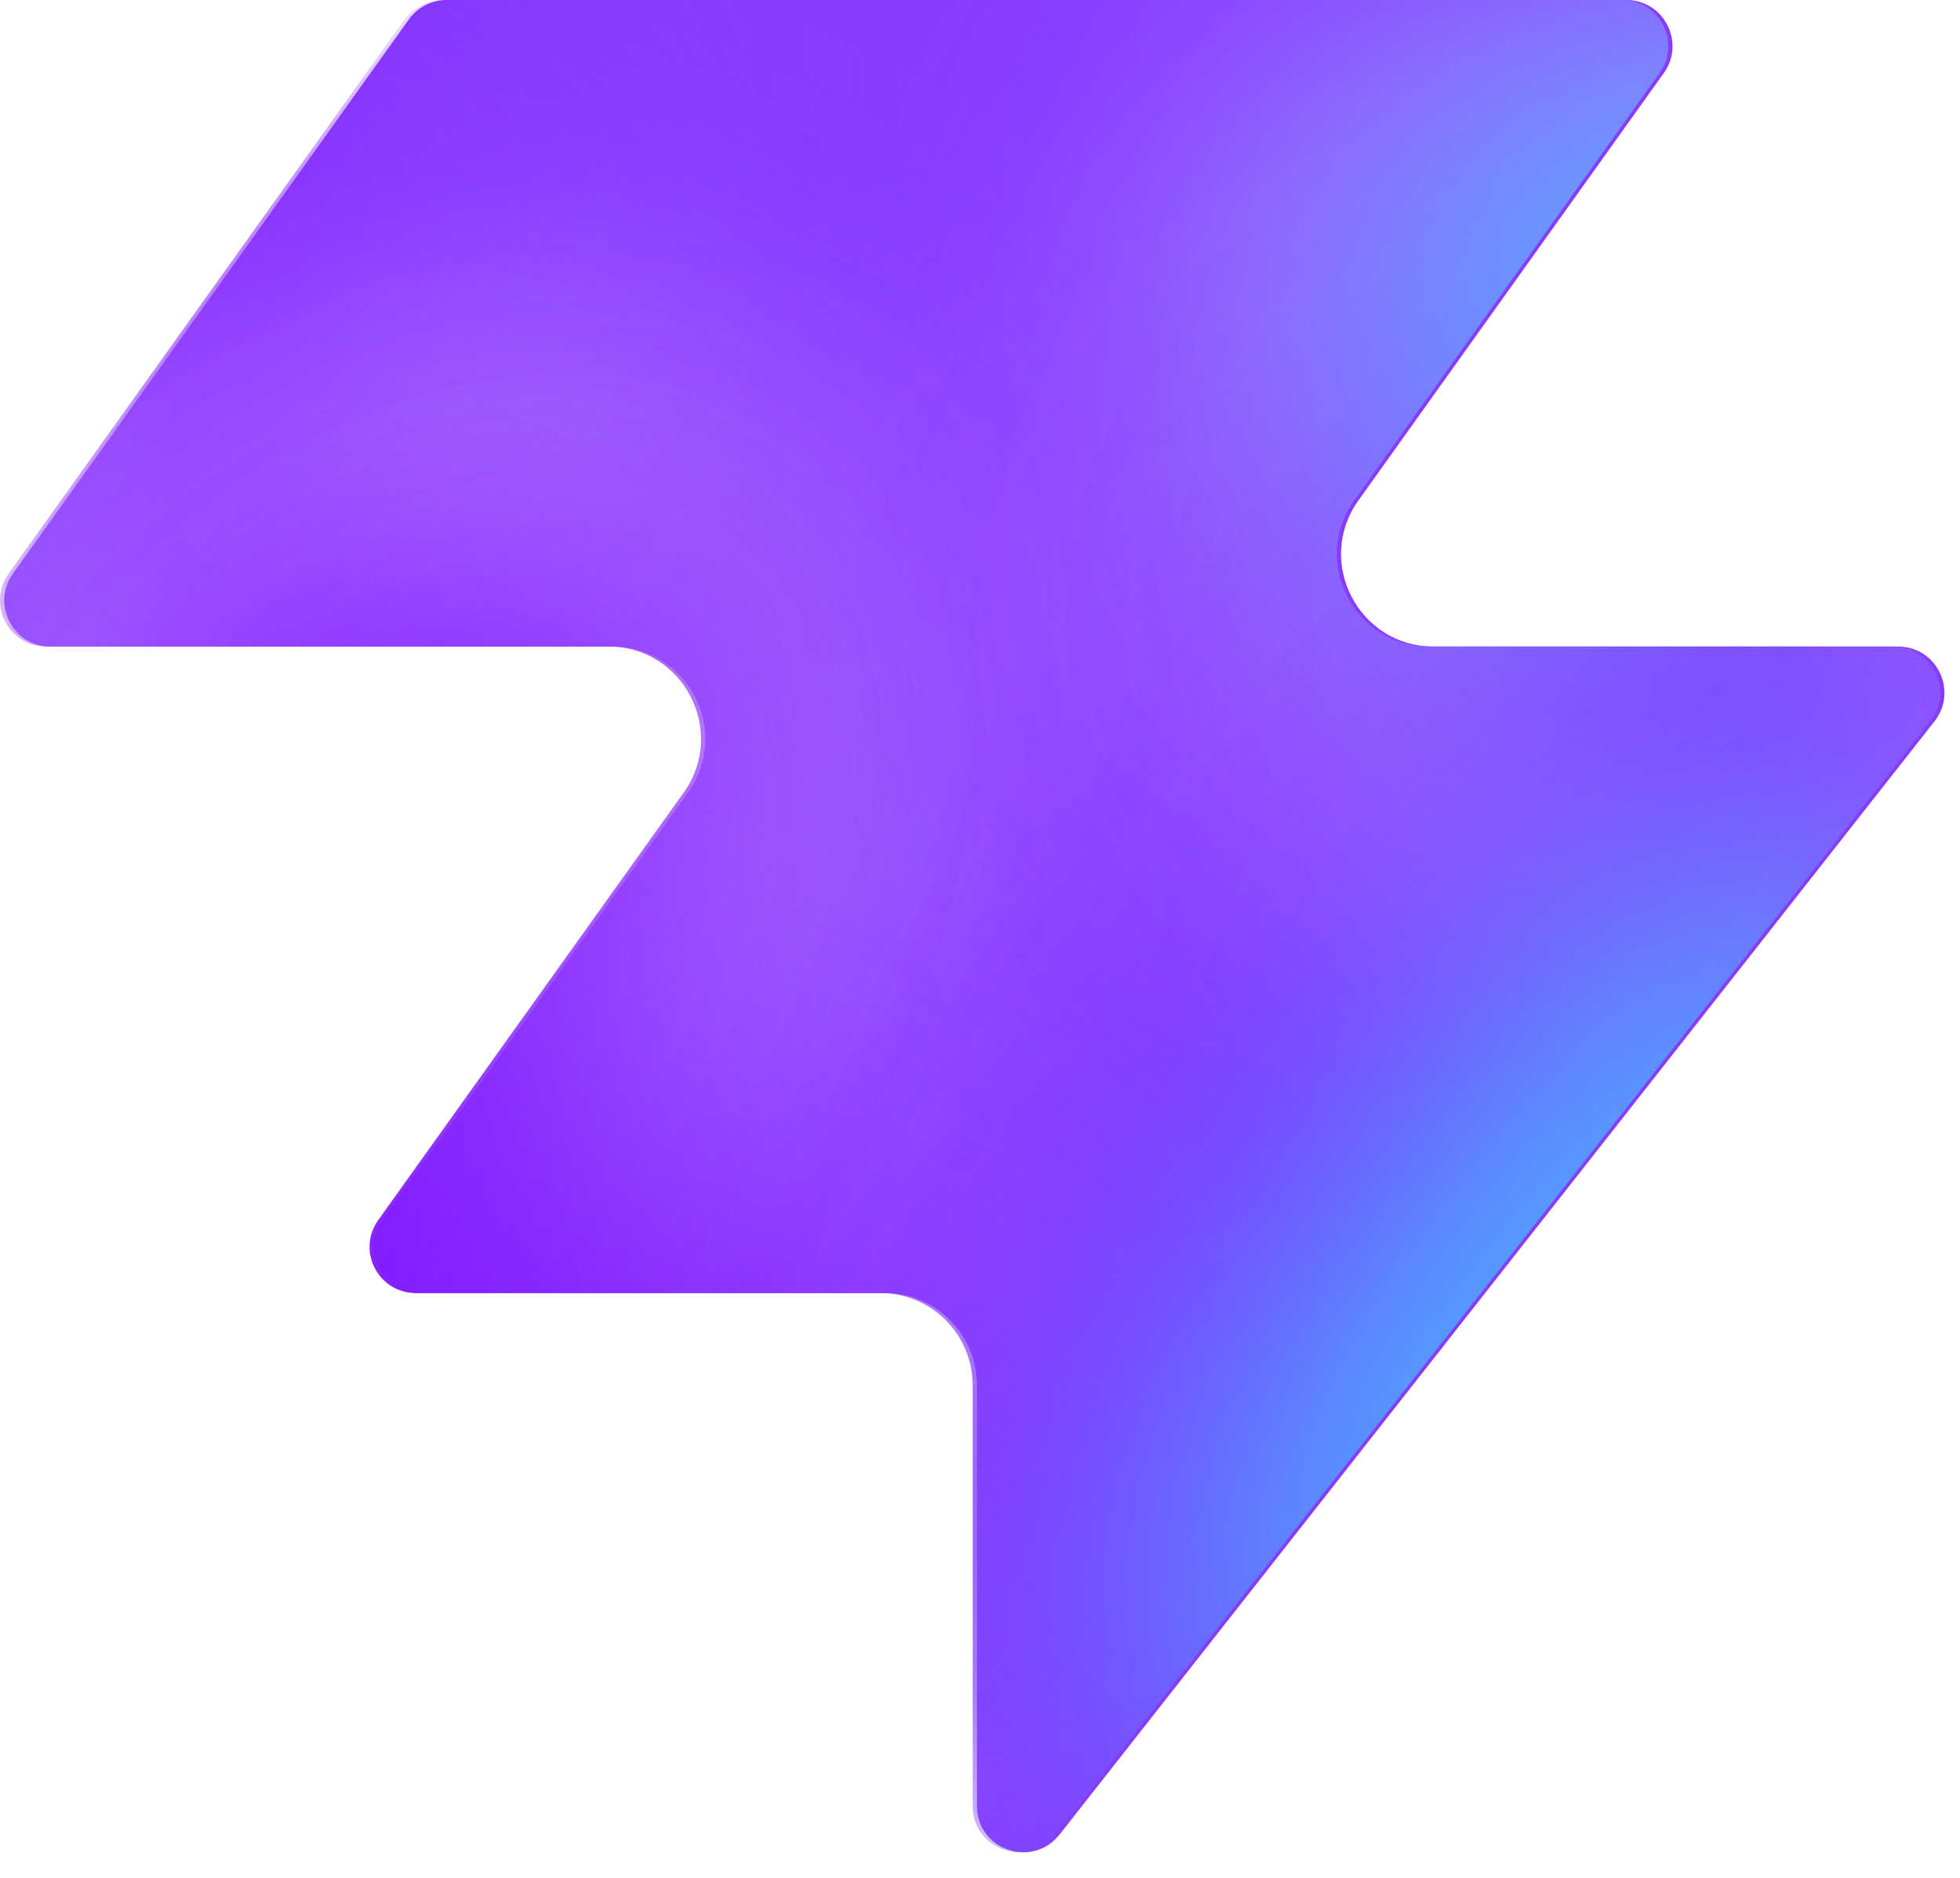
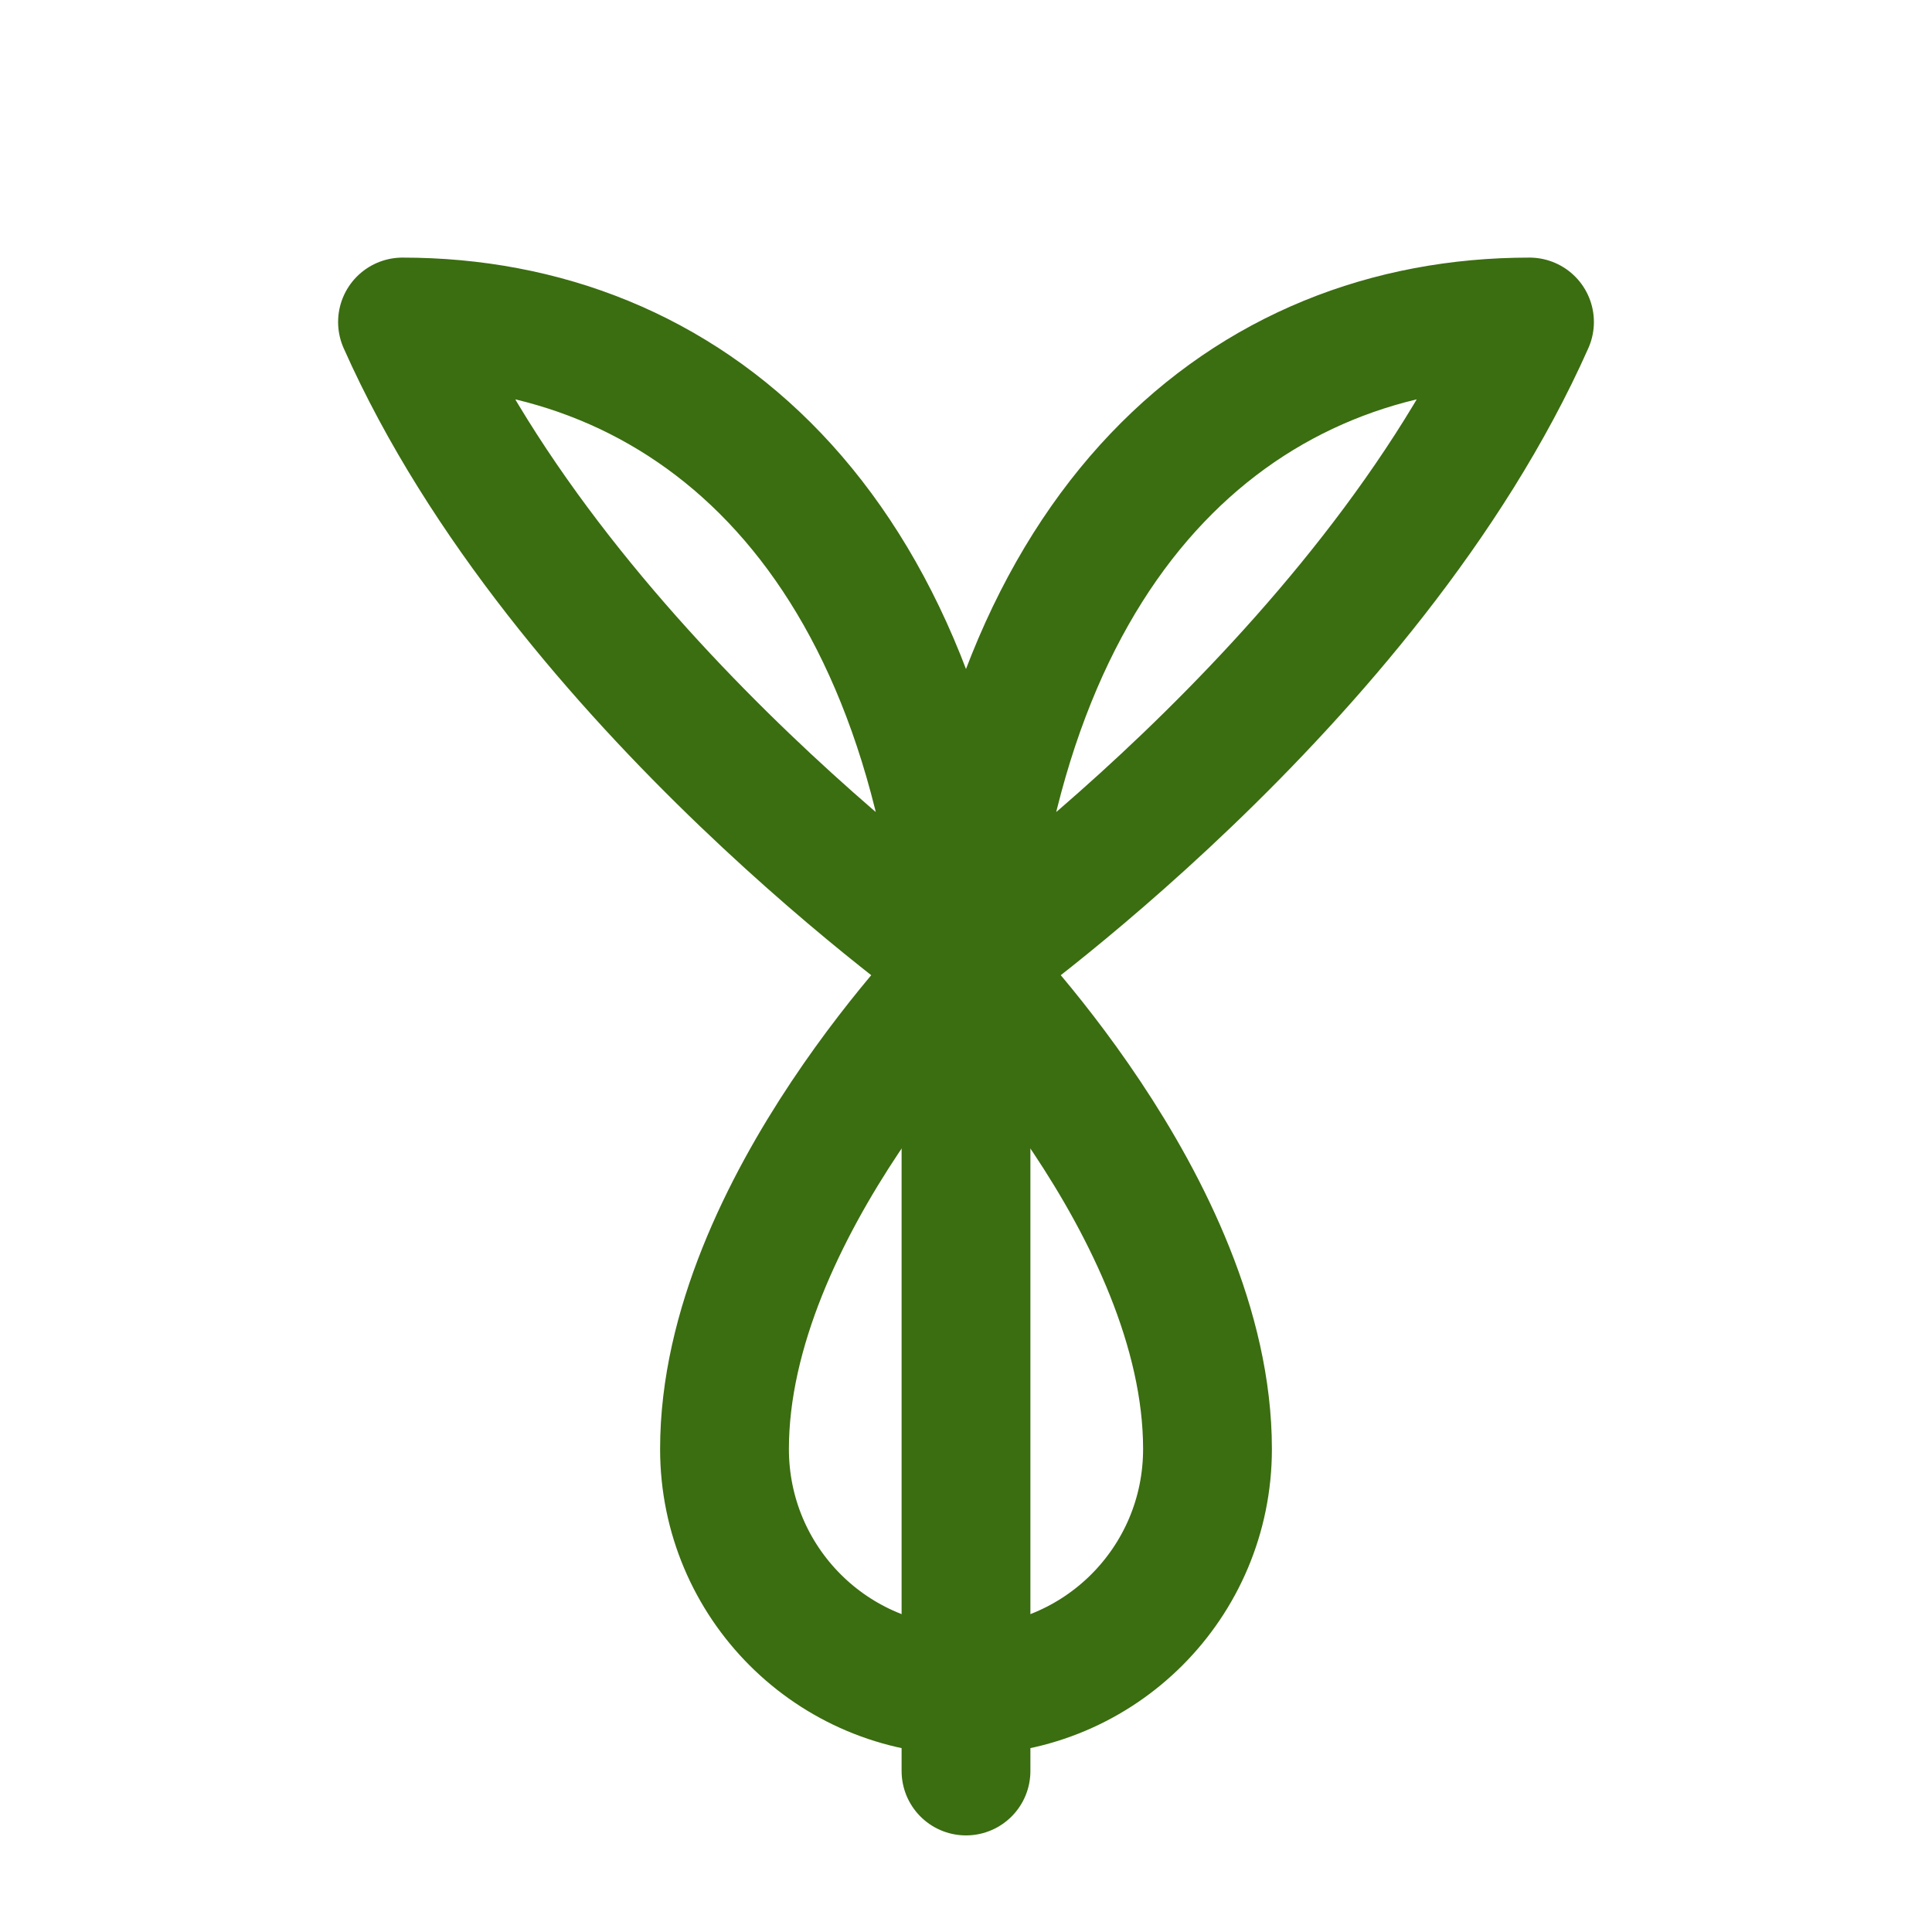
- <svg xmlns="http://www.w3.org/2000/svg" width="48" height="46" fill="none" viewBox="0 0 48 46">
-   <path fill="#863bff" d="M25.946 44.938c-.664.845-2.021.375-2.021-.698V33.937a2.26 2.26 0 0 0-2.262-2.262H10.287c-.92 0-1.456-1.04-.92-1.788l7.48-10.471c1.07-1.497 0-3.578-1.842-3.578H1.237c-.92 0-1.456-1.04-.92-1.788L10.013.474c.214-.297.556-.474.92-.474h28.894c.92 0 1.456 1.04.92 1.788l-7.48 10.471c-1.07 1.498 0 3.579 1.842 3.579h11.377c.943 0 1.473 1.088.89 1.83L25.947 44.94z" style="fill:#863bff;fill:color(display-p3 .525 .23 1);fill-opacity:1" />
-   <mask id="a" width="48" height="46" x="0" y="0" maskUnits="userSpaceOnUse" style="mask-type:alpha">
-     <path fill="#000" d="M25.842 44.938c-.664.844-2.021.375-2.021-.698V33.937a2.26 2.26 0 0 0-2.262-2.262H10.183c-.92 0-1.456-1.04-.92-1.788l7.48-10.471c1.07-1.498 0-3.579-1.842-3.579H1.133c-.92 0-1.456-1.04-.92-1.787L9.91.473c.214-.297.556-.474.92-.474h28.894c.92 0 1.456 1.04.92 1.788l-7.48 10.471c-1.07 1.498 0 3.578 1.842 3.578h11.377c.943 0 1.473 1.088.89 1.832L25.843 44.94z" style="fill:#000;fill-opacity:1" />
-   </mask>
-   <g mask="url(#a)">
-     <g filter="url(#b)">
-       <ellipse cx="5.508" cy="14.704" fill="#ede6ff" rx="5.508" ry="14.704" style="fill:#ede6ff;fill:color(display-p3 .927 .903 1);fill-opacity:1" transform="matrix(.00324 1 1 -.00324 -4.47 31.516)" />
-     </g>
-     <g filter="url(#c)">
-       <ellipse cx="10.399" cy="29.851" fill="#ede6ff" rx="10.399" ry="29.851" style="fill:#ede6ff;fill:color(display-p3 .927 .903 1);fill-opacity:1" transform="matrix(.00324 1 1 -.00324 -39.328 7.883)" />
-     </g>
-     <g filter="url(#d)">
-       <ellipse cx="5.508" cy="30.487" fill="#7e14ff" rx="5.508" ry="30.487" style="fill:#7e14ff;fill:color(display-p3 .492 .077 1);fill-opacity:1" transform="rotate(89.814 -25.913 -14.639)scale(1 -1)" />
-     </g>
-     <g filter="url(#e)">
-       <ellipse cx="5.508" cy="30.599" fill="#7e14ff" rx="5.508" ry="30.599" style="fill:#7e14ff;fill:color(display-p3 .492 .077 1);fill-opacity:1" transform="rotate(89.814 -32.644 -3.334)scale(1 -1)" />
-     </g>
-     <g filter="url(#f)">
-       <ellipse cx="5.508" cy="30.599" fill="#7e14ff" rx="5.508" ry="30.599" style="fill:#7e14ff;fill:color(display-p3 .492 .077 1);fill-opacity:1" transform="matrix(.00324 1 1 -.00324 -34.34 30.47)" />
-     </g>
-     <g filter="url(#g)">
-       <ellipse cx="14.072" cy="22.078" fill="#ede6ff" rx="14.072" ry="22.078" style="fill:#ede6ff;fill:color(display-p3 .927 .903 1);fill-opacity:1" transform="rotate(93.35 24.506 48.493)scale(-1 1)" />
-     </g>
-     <g filter="url(#h)">
-       <ellipse cx="3.47" cy="21.501" fill="#7e14ff" rx="3.47" ry="21.501" style="fill:#7e14ff;fill:color(display-p3 .492 .077 1);fill-opacity:1" transform="rotate(89.009 28.708 47.59)scale(-1 1)" />
-     </g>
-     <g filter="url(#i)">
-       <ellipse cx="3.47" cy="21.501" fill="#7e14ff" rx="3.47" ry="21.501" style="fill:#7e14ff;fill:color(display-p3 .492 .077 1);fill-opacity:1" transform="rotate(89.009 28.708 47.59)scale(-1 1)" />
-     </g>
-     <g filter="url(#j)">
-       <ellipse cx=".387" cy="8.972" fill="#7e14ff" rx="4.407" ry="29.108" style="fill:#7e14ff;fill:color(display-p3 .492 .077 1);fill-opacity:1" transform="rotate(39.51 .387 8.972)" />
-     </g>
-     <g filter="url(#k)">
-       <ellipse cx="47.523" cy="-6.092" fill="#7e14ff" rx="4.407" ry="29.108" style="fill:#7e14ff;fill:color(display-p3 .492 .077 1);fill-opacity:1" transform="rotate(37.892 47.523 -6.092)" />
-     </g>
-     <g filter="url(#l)">
-       <ellipse cx="41.412" cy="6.333" fill="#47bfff" rx="5.971" ry="9.665" style="fill:#47bfff;fill:color(display-p3 .28 .748 1);fill-opacity:1" transform="rotate(37.892 41.412 6.333)" />
-     </g>
-     <g filter="url(#m)">
-       <ellipse cx="-1.879" cy="38.332" fill="#7e14ff" rx="4.407" ry="29.108" style="fill:#7e14ff;fill:color(display-p3 .492 .077 1);fill-opacity:1" transform="rotate(37.892 -1.88 38.332)" />
-     </g>
-     <g filter="url(#n)">
-       <ellipse cx="-1.879" cy="38.332" fill="#7e14ff" rx="4.407" ry="29.108" style="fill:#7e14ff;fill:color(display-p3 .492 .077 1);fill-opacity:1" transform="rotate(37.892 -1.88 38.332)" />
-     </g>
-     <g filter="url(#o)">
-       <ellipse cx="35.651" cy="29.907" fill="#7e14ff" rx="4.407" ry="29.108" style="fill:#7e14ff;fill:color(display-p3 .492 .077 1);fill-opacity:1" transform="rotate(37.892 35.651 29.907)" />
-     </g>
-     <g filter="url(#p)">
-       <ellipse cx="38.418" cy="32.4" fill="#47bfff" rx="5.971" ry="15.297" style="fill:#47bfff;fill:color(display-p3 .28 .748 1);fill-opacity:1" transform="rotate(37.892 38.418 32.4)" />
-     </g>
-   </g>
-   <defs>
-     <filter id="b" width="60.045" height="41.654" x="-19.77" y="16.149" color-interpolation-filters="sRGB" filterUnits="userSpaceOnUse">
-       <feFlood flood-opacity="0" result="BackgroundImageFix" />
-       <feBlend in="SourceGraphic" in2="BackgroundImageFix" result="shape" />
-       <feGaussianBlur result="effect1_foregroundBlur_2002_17158" stdDeviation="7.659" />
-     </filter>
-     <filter id="c" width="90.34" height="51.437" x="-54.613" y="-7.533" color-interpolation-filters="sRGB" filterUnits="userSpaceOnUse">
-       <feFlood flood-opacity="0" result="BackgroundImageFix" />
-       <feBlend in="SourceGraphic" in2="BackgroundImageFix" result="shape" />
-       <feGaussianBlur result="effect1_foregroundBlur_2002_17158" stdDeviation="7.659" />
-     </filter>
-     <filter id="d" width="79.355" height="29.4" x="-49.64" y="2.03" color-interpolation-filters="sRGB" filterUnits="userSpaceOnUse">
-       <feFlood flood-opacity="0" result="BackgroundImageFix" />
-       <feBlend in="SourceGraphic" in2="BackgroundImageFix" result="shape" />
-       <feGaussianBlur result="effect1_foregroundBlur_2002_17158" stdDeviation="4.596" />
-     </filter>
-     <filter id="e" width="79.579" height="29.4" x="-45.045" y="20.029" color-interpolation-filters="sRGB" filterUnits="userSpaceOnUse">
-       <feFlood flood-opacity="0" result="BackgroundImageFix" />
-       <feBlend in="SourceGraphic" in2="BackgroundImageFix" result="shape" />
-       <feGaussianBlur result="effect1_foregroundBlur_2002_17158" stdDeviation="4.596" />
-     </filter>
-     <filter id="f" width="79.579" height="29.4" x="-43.513" y="21.178" color-interpolation-filters="sRGB" filterUnits="userSpaceOnUse">
-       <feFlood flood-opacity="0" result="BackgroundImageFix" />
-       <feBlend in="SourceGraphic" in2="BackgroundImageFix" result="shape" />
-       <feGaussianBlur result="effect1_foregroundBlur_2002_17158" stdDeviation="4.596" />
-     </filter>
-     <filter id="g" width="74.749" height="58.852" x="15.756" y="-17.901" color-interpolation-filters="sRGB" filterUnits="userSpaceOnUse">
-       <feFlood flood-opacity="0" result="BackgroundImageFix" />
-       <feBlend in="SourceGraphic" in2="BackgroundImageFix" result="shape" />
-       <feGaussianBlur result="effect1_foregroundBlur_2002_17158" stdDeviation="7.659" />
-     </filter>
-     <filter id="h" width="61.377" height="25.362" x="23.548" y="2.284" color-interpolation-filters="sRGB" filterUnits="userSpaceOnUse">
-       <feFlood flood-opacity="0" result="BackgroundImageFix" />
-       <feBlend in="SourceGraphic" in2="BackgroundImageFix" result="shape" />
-       <feGaussianBlur result="effect1_foregroundBlur_2002_17158" stdDeviation="4.596" />
-     </filter>
-     <filter id="i" width="61.377" height="25.362" x="23.548" y="2.284" color-interpolation-filters="sRGB" filterUnits="userSpaceOnUse">
-       <feFlood flood-opacity="0" result="BackgroundImageFix" />
-       <feBlend in="SourceGraphic" in2="BackgroundImageFix" result="shape" />
-       <feGaussianBlur result="effect1_foregroundBlur_2002_17158" stdDeviation="4.596" />
-     </filter>
-     <filter id="j" width="56.045" height="63.649" x="-27.636" y="-22.853" color-interpolation-filters="sRGB" filterUnits="userSpaceOnUse">
-       <feFlood flood-opacity="0" result="BackgroundImageFix" />
-       <feBlend in="SourceGraphic" in2="BackgroundImageFix" result="shape" />
-       <feGaussianBlur result="effect1_foregroundBlur_2002_17158" stdDeviation="4.596" />
-     </filter>
-     <filter id="k" width="54.814" height="64.646" x="20.116" y="-38.415" color-interpolation-filters="sRGB" filterUnits="userSpaceOnUse">
-       <feFlood flood-opacity="0" result="BackgroundImageFix" />
-       <feBlend in="SourceGraphic" in2="BackgroundImageFix" result="shape" />
-       <feGaussianBlur result="effect1_foregroundBlur_2002_17158" stdDeviation="4.596" />
-     </filter>
-     <filter id="l" width="33.541" height="35.313" x="24.641" y="-11.323" color-interpolation-filters="sRGB" filterUnits="userSpaceOnUse">
-       <feFlood flood-opacity="0" result="BackgroundImageFix" />
-       <feBlend in="SourceGraphic" in2="BackgroundImageFix" result="shape" />
-       <feGaussianBlur result="effect1_foregroundBlur_2002_17158" stdDeviation="4.596" />
-     </filter>
-     <filter id="m" width="54.814" height="64.646" x="-29.286" y="6.009" color-interpolation-filters="sRGB" filterUnits="userSpaceOnUse">
-       <feFlood flood-opacity="0" result="BackgroundImageFix" />
-       <feBlend in="SourceGraphic" in2="BackgroundImageFix" result="shape" />
-       <feGaussianBlur result="effect1_foregroundBlur_2002_17158" stdDeviation="4.596" />
-     </filter>
-     <filter id="n" width="54.814" height="64.646" x="-29.286" y="6.009" color-interpolation-filters="sRGB" filterUnits="userSpaceOnUse">
-       <feFlood flood-opacity="0" result="BackgroundImageFix" />
-       <feBlend in="SourceGraphic" in2="BackgroundImageFix" result="shape" />
-       <feGaussianBlur result="effect1_foregroundBlur_2002_17158" stdDeviation="4.596" />
-     </filter>
-     <filter id="o" width="54.814" height="64.646" x="8.244" y="-2.416" color-interpolation-filters="sRGB" filterUnits="userSpaceOnUse">
-       <feFlood flood-opacity="0" result="BackgroundImageFix" />
-       <feBlend in="SourceGraphic" in2="BackgroundImageFix" result="shape" />
-       <feGaussianBlur result="effect1_foregroundBlur_2002_17158" stdDeviation="4.596" />
-     </filter>
-     <filter id="p" width="39.409" height="43.623" x="18.713" y="10.588" color-interpolation-filters="sRGB" filterUnits="userSpaceOnUse">
-       <feFlood flood-opacity="0" result="BackgroundImageFix" />
-       <feBlend in="SourceGraphic" in2="BackgroundImageFix" result="shape" />
-       <feGaussianBlur result="effect1_foregroundBlur_2002_17158" stdDeviation="4.596" />
-     </filter>
-   </defs>
+ <svg xmlns="http://www.w3.org/2000/svg" viewBox="0 0 24 24" fill="none">
+   <path d="M12 22V12M12 12C12 12 7 8.5 5 4c3.5 0 6.5 2.5 7 8zM12 12C12 12 17 8.5 19 4c-3.5 0-6.5 2.5-7 8z" stroke="#3B6D11" stroke-width="1.6" stroke-linecap="round" stroke-linejoin="round" />
+   <path d="M12 12C12 12 9 15 9 18c0 1.66 1.34 3 3 3s3-1.34 3-3c0-3-3-6-3-6z" stroke="#3B6D11" stroke-width="1.6" stroke-linecap="round" stroke-linejoin="round" />
</svg>
